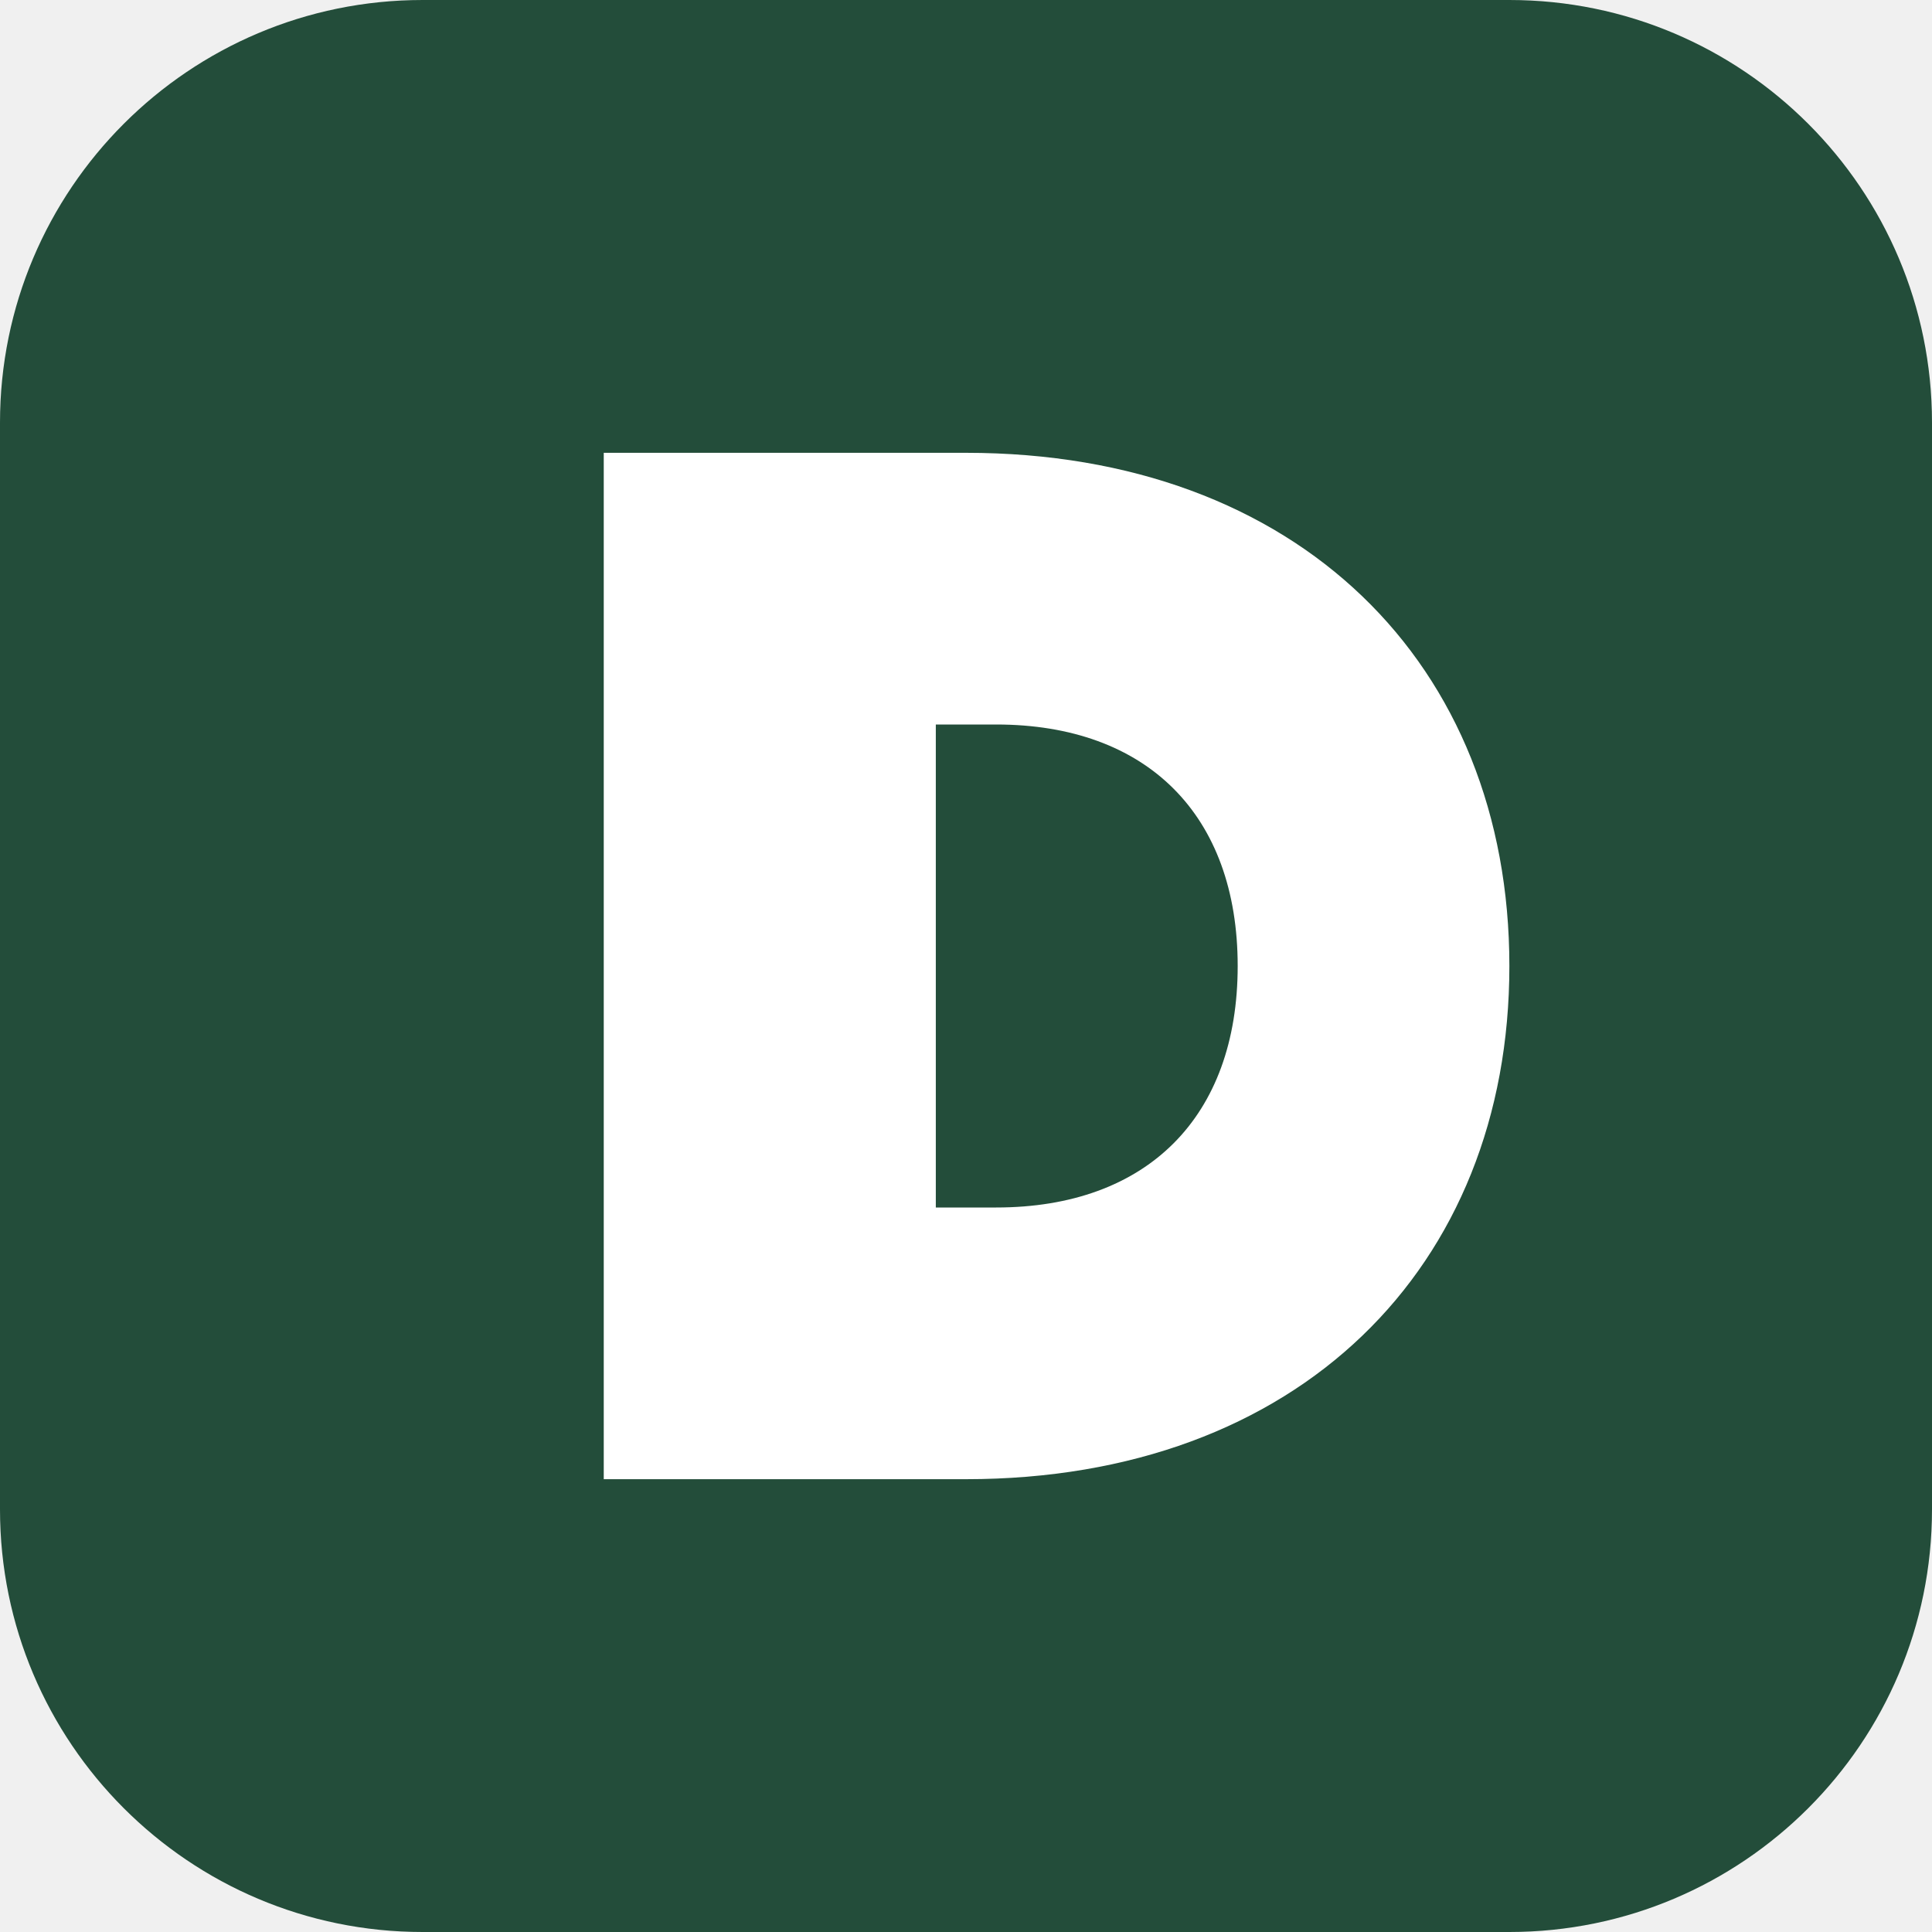
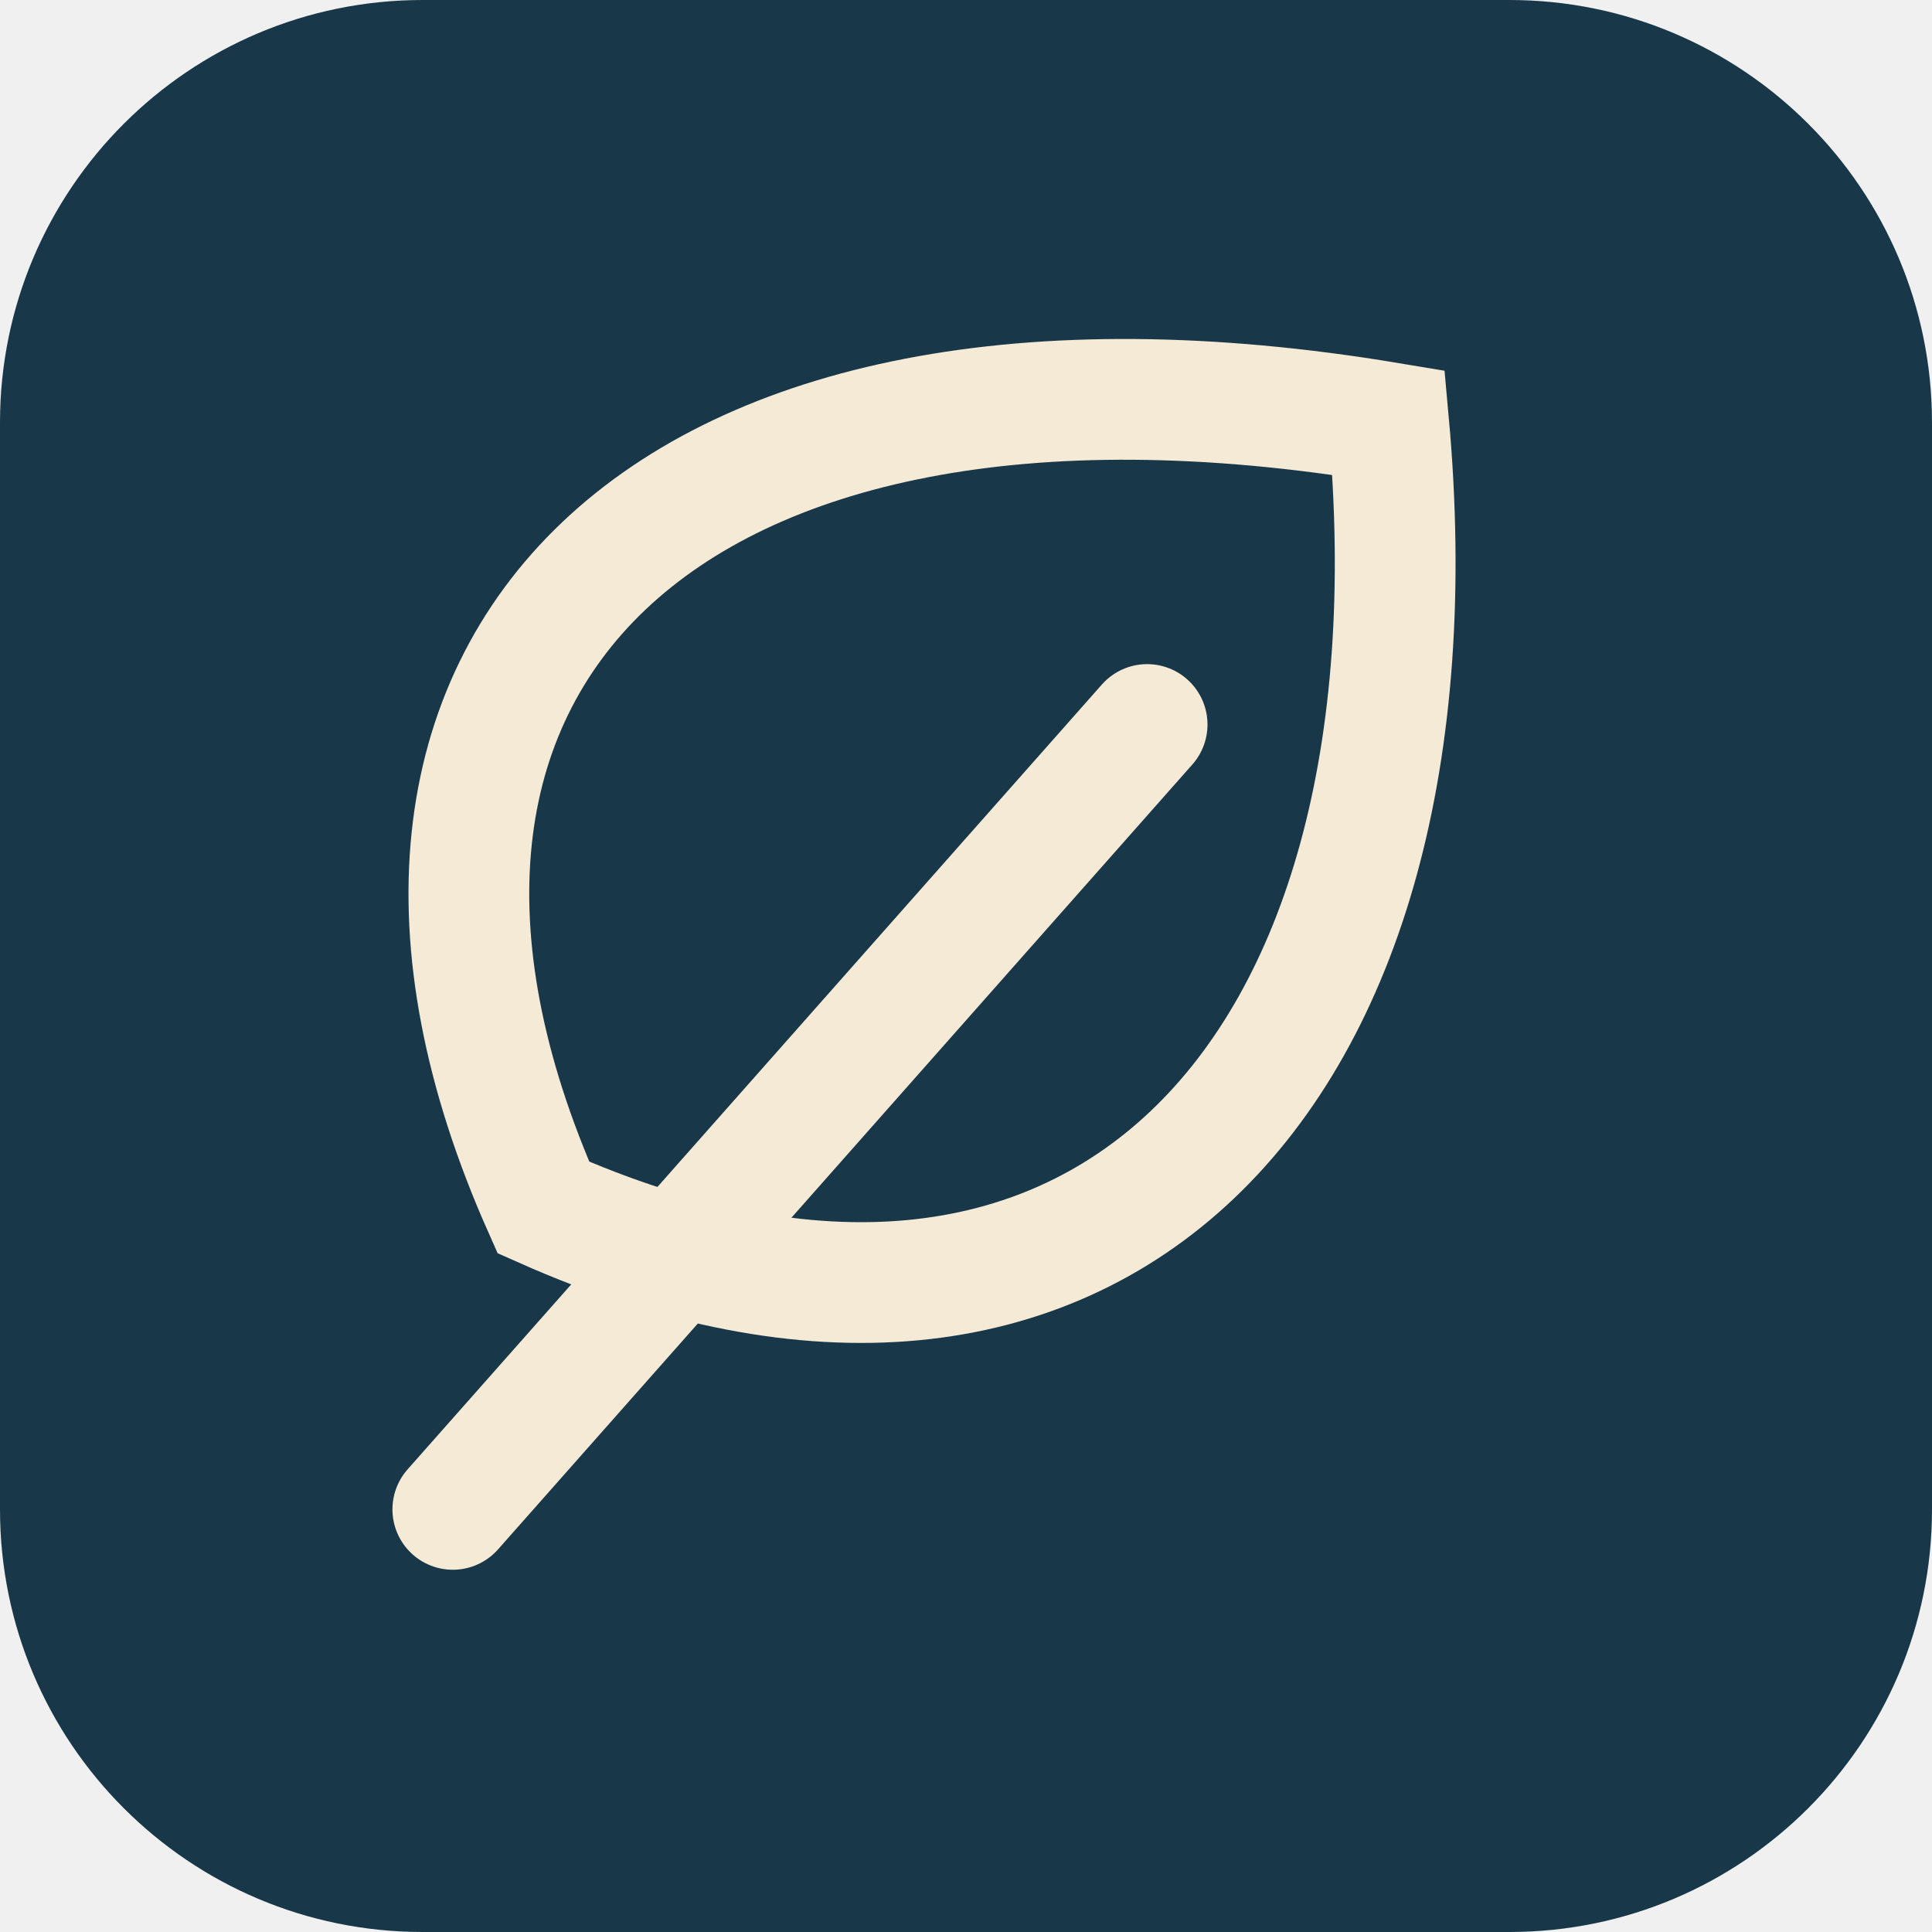
<svg xmlns="http://www.w3.org/2000/svg" viewBox="0 0 64 64">
-   <rect width="64" height="64" rx="14" fill="#234d3a" />
-   <path d="M20 15h12c11 0 18 7 18 17s-7 17-18 17H20V15zm11 9v16h2c5 0 8-3 8-8s-3-8-8-8h-2z" fill="#fff" />
+   <rect width="64" height="64" rx="14" fill="#183849" />
+   <path d="M46 14C22 10 10 22 18 40c18 8 30-4 28-26Z" fill="none" stroke="#f4ead6" stroke-width="4" />
+   <path d="m15 50 23-26" stroke="#f4ead6" stroke-width="4" stroke-linecap="round" />
</svg>
